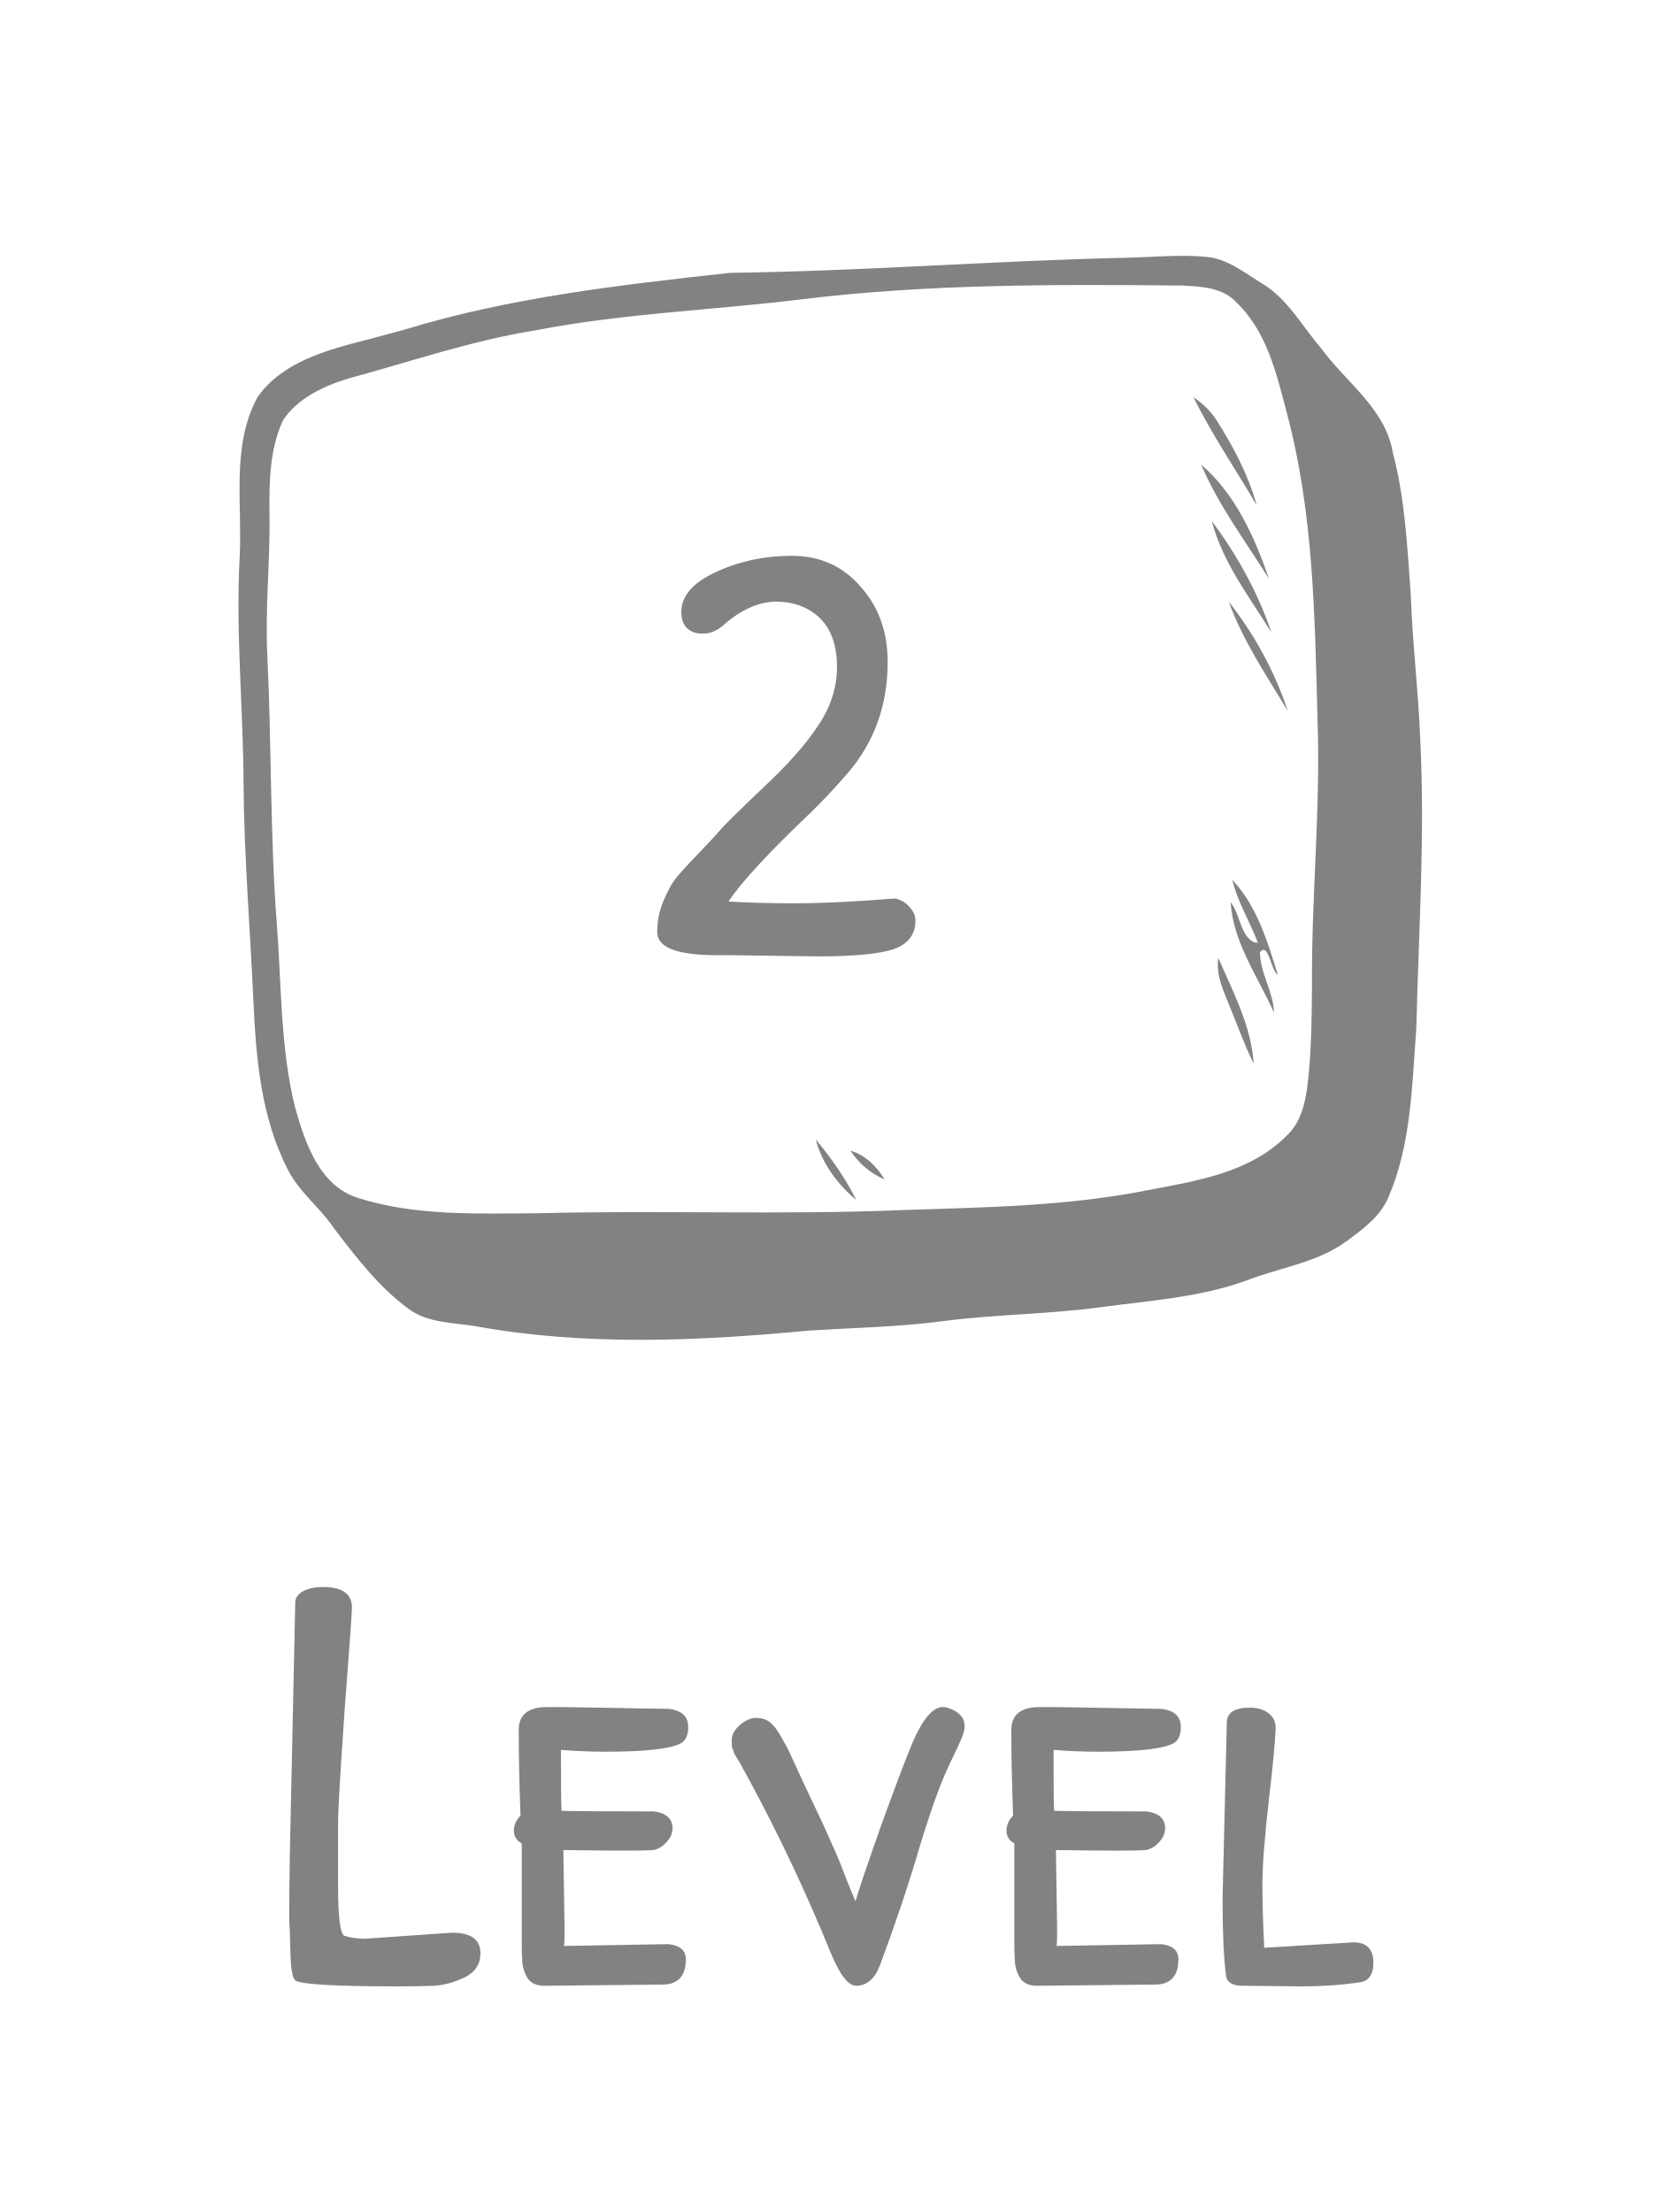
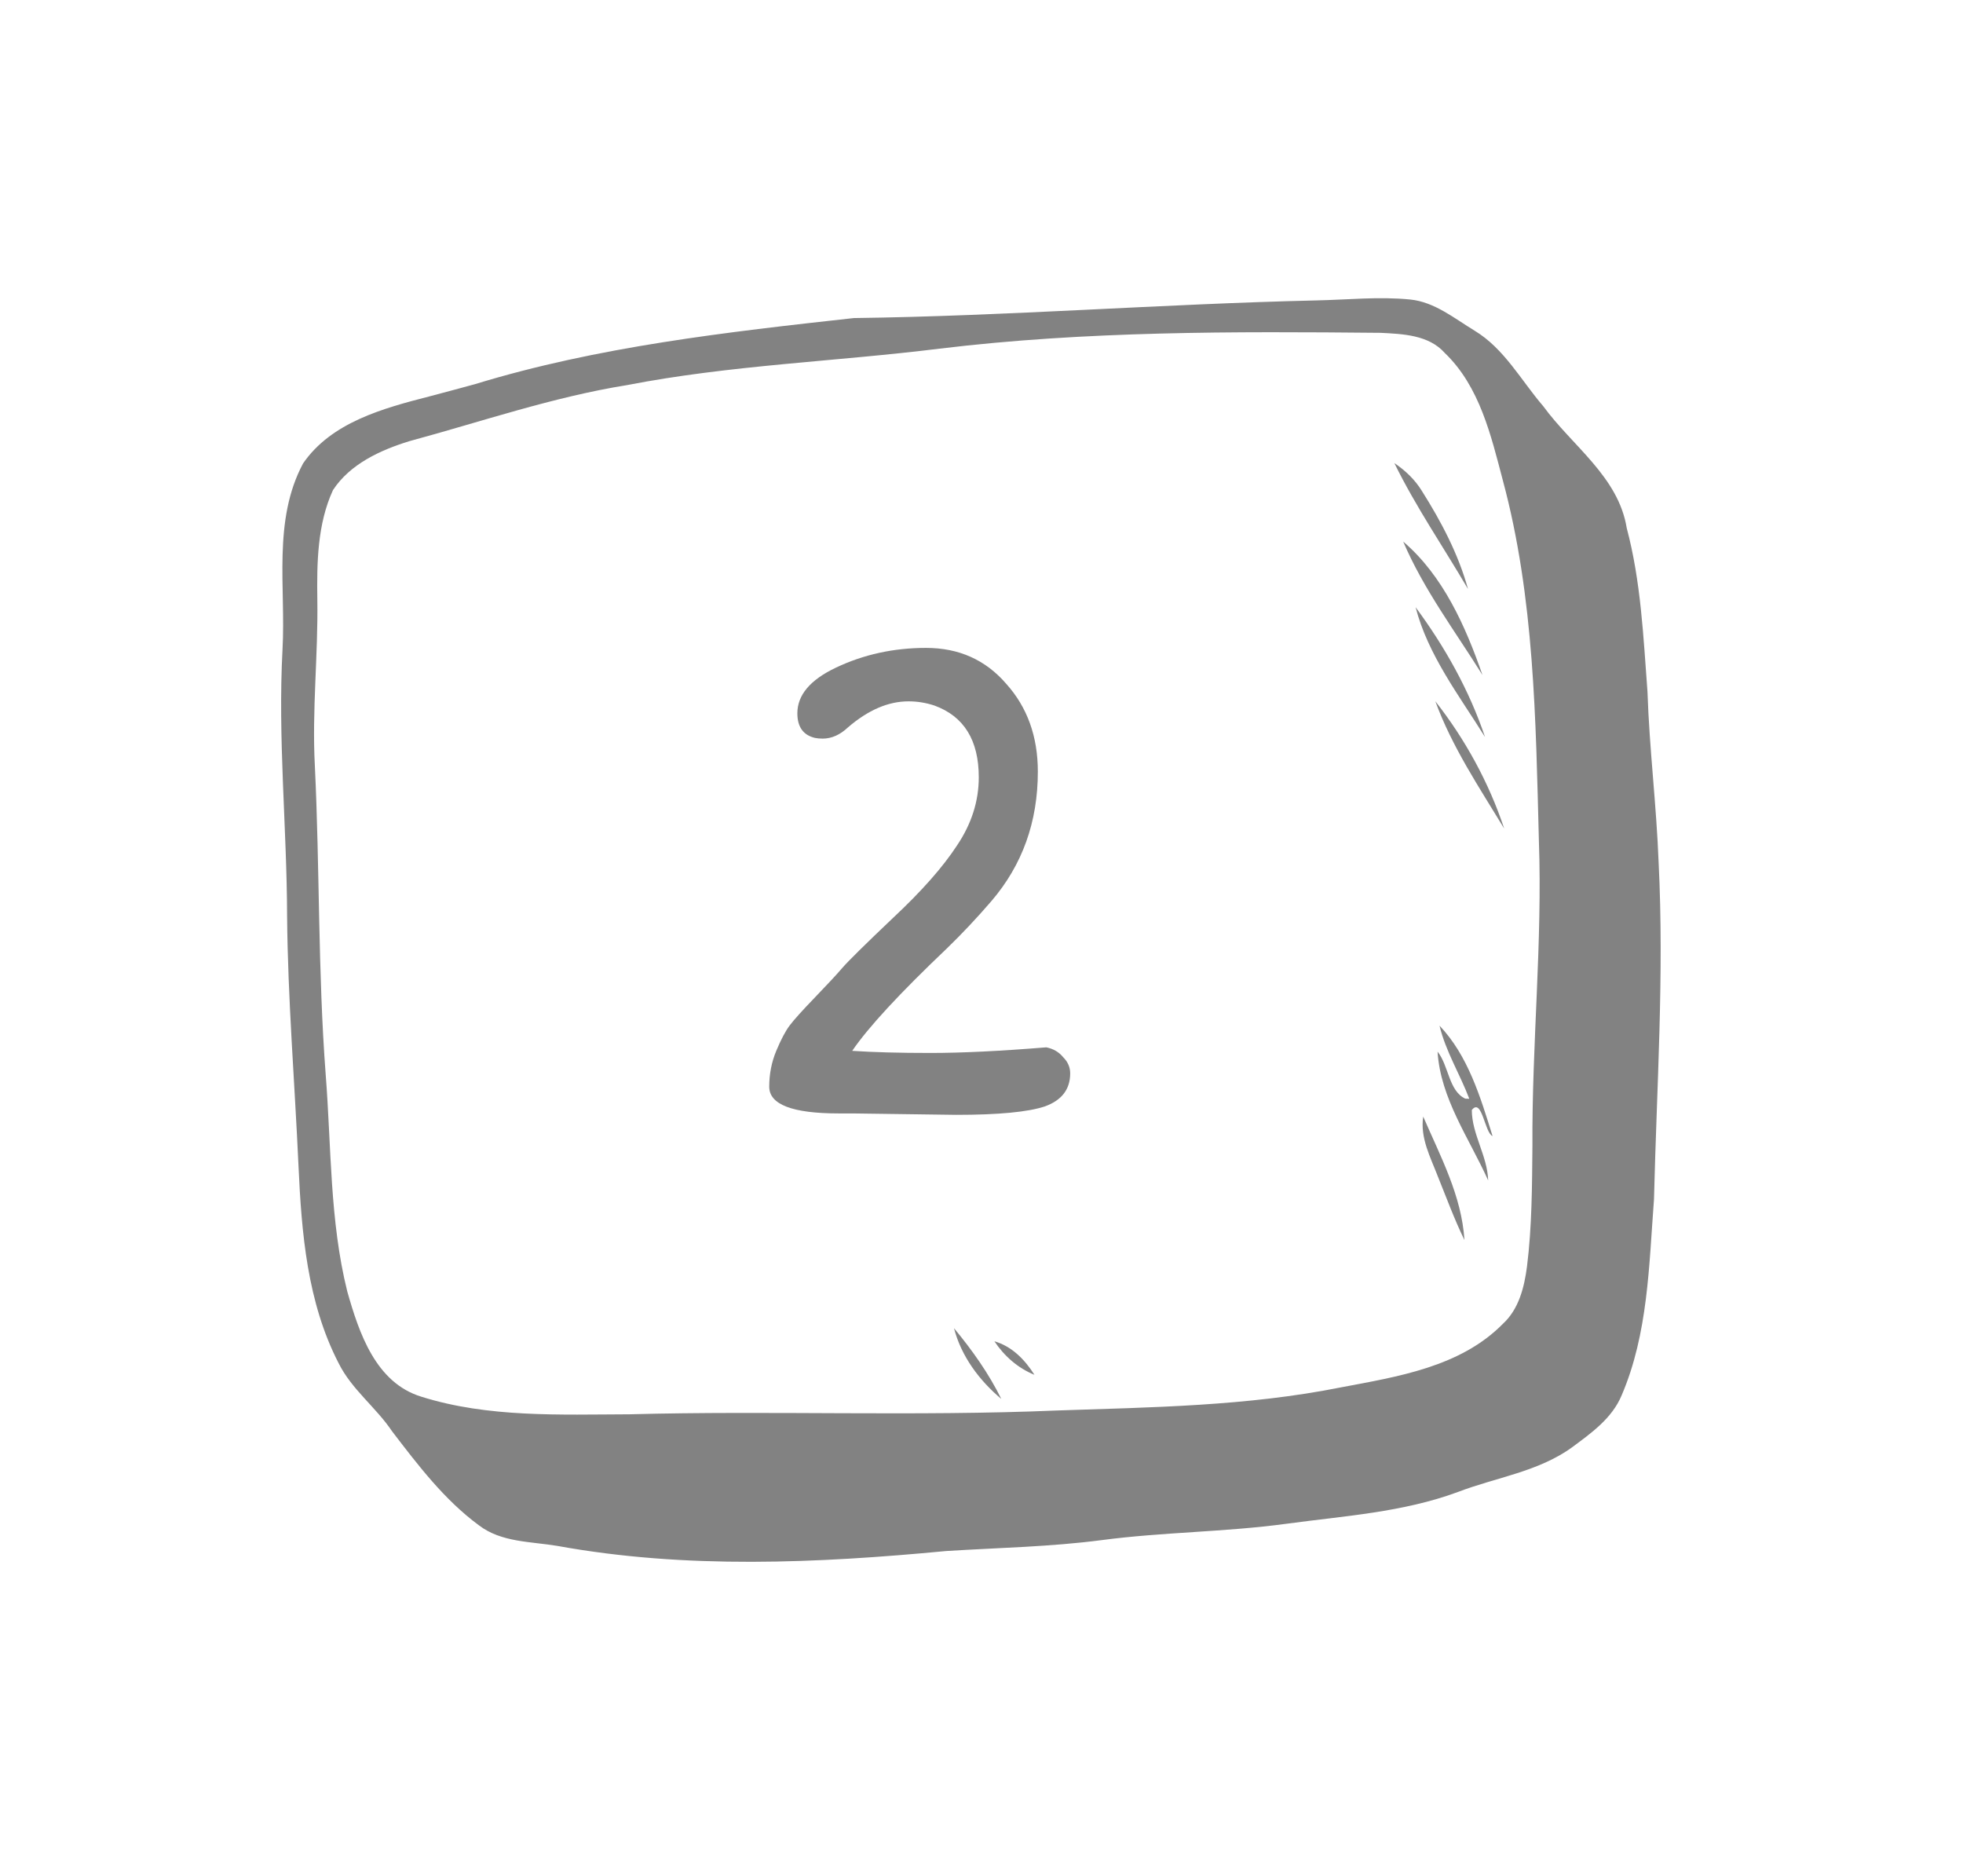
- <svg xmlns="http://www.w3.org/2000/svg" width="66" height="88" viewBox="0 0 66 88" fill="none">
-   <path d="M11.507 75.664L11.53 73.792L11.746 63.76C11.746 63.568 11.851 63.416 12.059 63.304C12.267 63.192 12.53 63.136 12.851 63.136C13.618 63.136 14.002 63.408 14.002 63.952C14.002 64.128 13.906 65.472 13.714 67.984C13.539 70.496 13.45 72 13.45 72.496C13.45 72.496 13.45 73.344 13.45 75.04C13.45 76.24 13.53 76.896 13.691 77.008C13.931 77.088 14.21 77.128 14.53 77.128L17.986 76.888C18.738 76.888 19.114 77.16 19.114 77.704C19.114 78.136 18.907 78.456 18.491 78.664C18.09 78.856 17.691 78.968 17.291 79C16.89 79.016 16.402 79.024 15.826 79.024C13.315 79.024 11.954 78.944 11.746 78.784C11.634 78.688 11.57 78.328 11.555 77.704C11.539 77.064 11.523 76.616 11.507 76.36C11.507 76.104 11.507 75.872 11.507 75.664ZM22.412 73.6L22.46 76.744C22.46 77.16 22.452 77.384 22.436 77.416L26.588 77.344C27.052 77.392 27.284 77.592 27.284 77.944C27.284 78.616 26.972 78.952 26.348 78.952L21.644 79C21.356 79 21.14 78.904 20.996 78.712C20.868 78.504 20.796 78.288 20.78 78.064C20.764 77.84 20.756 77.592 20.756 77.32V73.336C20.548 73.224 20.444 73.056 20.444 72.832C20.444 72.608 20.532 72.408 20.708 72.232C20.66 70.984 20.636 69.848 20.636 68.824C20.636 68.232 20.996 67.928 21.716 67.912C21.908 67.912 22.132 67.912 22.388 67.912L26.588 67.984H26.612C27.124 68.048 27.38 68.288 27.38 68.704C27.38 69.024 27.284 69.24 27.092 69.352C26.676 69.576 25.676 69.688 24.092 69.688C23.5 69.688 22.908 69.664 22.316 69.616C22.316 71.056 22.324 71.864 22.34 72.04C22.964 72.056 24.188 72.064 26.012 72.064C26.508 72.128 26.756 72.352 26.756 72.736C26.756 72.928 26.676 73.112 26.516 73.288C26.356 73.464 26.18 73.568 25.988 73.6C25.812 73.616 25.42 73.624 24.812 73.624C24.22 73.624 23.42 73.616 22.412 73.6ZM38.377 68.68C38.377 68.84 38.297 69.088 38.137 69.424L37.705 70.336C37.385 71.024 37.009 72.08 36.577 73.504C36.161 74.928 35.641 76.48 35.017 78.16C34.809 78.72 34.489 79 34.057 79C33.737 79 33.393 78.544 33.025 77.632C32.065 75.28 30.993 73.008 29.809 70.816C29.697 70.608 29.609 70.448 29.545 70.336C29.481 70.208 29.417 70.096 29.353 70C29.289 69.888 29.241 69.808 29.209 69.76C29.193 69.696 29.177 69.648 29.161 69.616C29.145 69.568 29.129 69.52 29.113 69.472C29.113 69.424 29.113 69.384 29.113 69.352V69.208C29.113 69.016 29.217 68.824 29.425 68.632C29.649 68.44 29.865 68.344 30.073 68.344C30.297 68.344 30.481 68.4 30.625 68.512C30.769 68.624 30.913 68.808 31.057 69.064C31.201 69.304 31.329 69.544 31.441 69.784C31.857 70.696 32.185 71.4 32.425 71.896C32.665 72.392 32.881 72.864 33.073 73.312C33.281 73.76 33.473 74.224 33.649 74.704C33.841 75.184 33.969 75.496 34.033 75.64C34.145 75.24 34.489 74.224 35.065 72.592C35.657 70.96 36.073 69.864 36.313 69.304C36.713 68.376 37.113 67.912 37.513 67.912C37.593 67.912 37.673 67.928 37.753 67.96C38.169 68.104 38.377 68.344 38.377 68.68ZM42.008 73.6L42.056 76.744C42.056 77.16 42.048 77.384 42.032 77.416L46.184 77.344C46.648 77.392 46.88 77.592 46.88 77.944C46.88 78.616 46.569 78.952 45.944 78.952L41.24 79C40.953 79 40.736 78.904 40.593 78.712C40.465 78.504 40.392 78.288 40.377 78.064C40.361 77.84 40.352 77.592 40.352 77.32V73.336C40.145 73.224 40.041 73.056 40.041 72.832C40.041 72.608 40.129 72.408 40.304 72.232C40.257 70.984 40.233 69.848 40.233 68.824C40.233 68.232 40.593 67.928 41.312 67.912C41.505 67.912 41.728 67.912 41.984 67.912L46.184 67.984H46.209C46.721 68.048 46.977 68.288 46.977 68.704C46.977 69.024 46.88 69.24 46.688 69.352C46.273 69.576 45.273 69.688 43.688 69.688C43.096 69.688 42.505 69.664 41.913 69.616C41.913 71.056 41.92 71.864 41.937 72.04C42.56 72.056 43.785 72.064 45.608 72.064C46.105 72.128 46.352 72.352 46.352 72.736C46.352 72.928 46.273 73.112 46.112 73.288C45.953 73.464 45.776 73.568 45.584 73.6C45.408 73.616 45.017 73.624 44.408 73.624C43.816 73.624 43.017 73.616 42.008 73.6ZM51.734 79.024L49.454 79C49.054 79 48.83 78.88 48.782 78.64C48.686 77.968 48.638 76.92 48.638 75.496L48.806 68.536C48.806 68.136 49.11 67.936 49.718 67.936C50.022 67.936 50.27 68.008 50.462 68.152C50.654 68.296 50.75 68.496 50.75 68.752C50.718 69.424 50.63 70.352 50.486 71.536C50.31 73.088 50.222 74.224 50.222 74.944C50.222 75.648 50.246 76.496 50.294 77.488L53.846 77.272C54.374 77.272 54.638 77.544 54.638 78.088C54.638 78.536 54.47 78.792 54.134 78.856C53.414 78.968 52.614 79.024 51.734 79.024Z" fill="#828282" />
-   <path d="M11.448 46.522C10.376 44.446 10.185 42.082 10.079 39.789C9.951 36.943 9.714 34.101 9.69 31.254C9.682 28.218 9.371 25.19 9.534 22.158C9.649 20.045 9.192 17.766 10.236 15.815C11.202 14.41 12.976 13.932 14.545 13.529C15.062 13.39 15.587 13.255 16.102 13.111C20.3 11.827 24.688 11.336 29.033 10.855C34.302 10.787 39.551 10.373 44.819 10.253C45.882 10.231 46.954 10.115 48.023 10.222C48.855 10.305 49.531 10.867 50.223 11.286C51.239 11.902 51.81 12.988 52.565 13.864C53.555 15.222 55.132 16.27 55.414 18.024C55.899 19.848 55.982 21.74 56.122 23.609C56.187 25.553 56.429 27.486 56.502 29.434C56.694 33.265 56.437 37.097 56.344 40.93C56.173 43.182 56.145 45.516 55.24 47.62C54.913 48.408 54.202 48.91 53.543 49.398C52.396 50.229 50.951 50.421 49.653 50.919C47.771 51.616 45.759 51.737 43.791 52.005C41.7 52.288 39.588 52.286 37.5 52.561C35.74 52.792 33.958 52.823 32.189 52.934C27.786 53.352 23.299 53.556 18.918 52.76C18.013 52.608 17 52.642 16.236 52.056C15.054 51.185 14.16 50.005 13.277 48.853C12.724 48.027 11.894 47.422 11.448 46.522ZM14.278 47.669C16.562 48.386 19.008 48.276 21.376 48.268C26.237 48.138 31.107 48.344 35.964 48.138C39.202 48.029 42.461 47.989 45.653 47.35C47.594 46.983 49.732 46.655 51.185 45.182C51.734 44.678 51.919 43.927 52.01 43.22C52.18 41.855 52.182 40.477 52.195 39.109C52.174 35.628 52.54 32.157 52.416 28.677C52.308 24.565 52.262 20.395 51.186 16.398C50.782 14.861 50.394 13.188 49.203 12.046C48.654 11.428 47.772 11.398 47.009 11.359C41.987 11.311 36.946 11.296 31.96 11.899C28.41 12.34 24.818 12.459 21.3 13.142C18.763 13.548 16.334 14.389 13.861 15.057C12.877 15.361 11.842 15.834 11.257 16.724C10.721 17.887 10.704 19.211 10.722 20.476C10.752 22.363 10.537 24.241 10.637 26.126C10.807 29.639 10.741 33.162 11.007 36.67C11.203 39.144 11.142 41.659 11.744 44.076C12.146 45.49 12.714 47.196 14.278 47.669Z" fill="#828282" />
-   <path d="M34.067 47.744C33.318 47.114 32.703 46.293 32.452 45.329C33.072 46.076 33.64 46.876 34.067 47.744Z" fill="#828282" />
-   <path d="M35.198 46.92C34.634 46.693 34.165 46.278 33.831 45.776C34.432 45.95 34.871 46.404 35.198 46.92Z" fill="#828282" />
-   <path d="M49.875 42.32C49.531 41.614 49.261 40.879 48.968 40.153C48.716 39.496 48.358 38.835 48.467 38.107C49.055 39.467 49.782 40.817 49.875 42.32Z" fill="#828282" />
-   <path d="M49.902 37.495L50.04 37.5C49.722 36.66 49.235 35.886 49.024 35.004C49.999 36.029 50.422 37.447 50.834 38.772C50.566 38.668 50.474 37.446 50.126 37.883C50.128 38.711 50.659 39.447 50.684 40.285C50.044 38.861 49.055 37.49 48.958 35.891C49.342 36.372 49.336 37.229 49.902 37.495Z" fill="#828282" />
-   <path d="M51.231 28.277C50.378 26.872 49.45 25.49 48.881 23.933C49.899 25.228 50.712 26.714 51.231 28.277Z" fill="#828282" />
-   <path d="M48.207 20.723C49.208 22.076 50.038 23.555 50.578 25.155C49.694 23.737 48.632 22.362 48.207 20.723Z" fill="#828282" />
-   <path d="M50.491 23.038C49.556 21.541 48.48 20.113 47.785 18.483C49.147 19.648 49.913 21.374 50.491 23.038Z" fill="#828282" />
-   <path d="M48.423 16.757C49.08 17.796 49.667 18.908 49.996 20.102C49.158 18.671 48.213 17.296 47.482 15.804C47.854 16.055 48.185 16.368 48.423 16.757Z" fill="#828282" />
-   <path d="M32.53 38.048L29.002 38C28.842 38 28.682 38 28.522 38C26.938 38 26.146 37.696 26.146 37.088C26.146 36.656 26.226 36.248 26.386 35.864C26.546 35.48 26.698 35.192 26.842 35C26.986 34.808 27.274 34.488 27.706 34.04C28.138 33.592 28.45 33.256 28.642 33.032C28.834 32.808 29.41 32.24 30.37 31.328C31.346 30.416 32.074 29.592 32.554 28.856C33.05 28.12 33.298 27.344 33.298 26.528C33.298 25.264 32.794 24.448 31.786 24.08C31.498 23.984 31.202 23.936 30.898 23.936C30.21 23.936 29.522 24.232 28.834 24.824C28.562 25.08 28.274 25.208 27.97 25.208C27.874 25.208 27.786 25.2 27.706 25.184C27.306 25.088 27.106 24.808 27.106 24.344C27.106 23.72 27.546 23.2 28.426 22.784C29.37 22.336 30.394 22.112 31.498 22.112C32.618 22.112 33.53 22.52 34.234 23.336C34.954 24.136 35.314 25.136 35.314 26.336C35.314 28.048 34.786 29.52 33.73 30.752C33.234 31.328 32.73 31.864 32.218 32.36C30.602 33.896 29.522 35.064 28.978 35.864C29.698 35.912 30.586 35.936 31.642 35.936C32.714 35.936 34.034 35.872 35.602 35.744C35.842 35.792 36.034 35.904 36.178 36.08C36.338 36.24 36.418 36.424 36.418 36.632C36.418 37.176 36.13 37.552 35.554 37.76C34.978 37.952 33.97 38.048 32.53 38.048Z" fill="#828282" />
+ <svg xmlns="http://www.w3.org/2000/svg" width="67" height="64" viewBox="0 0 67 64" fill="none">
+   <path d="M11.557 46.522C10.485 44.446 10.293 42.082 10.188 39.789C10.06 36.943 9.823 34.101 9.799 31.254C9.79 28.218 9.48 25.19 9.643 22.158C9.758 20.045 9.301 17.766 10.345 15.815C11.311 14.41 13.085 13.932 14.654 13.529C15.171 13.39 15.696 13.255 16.211 13.111C20.409 11.827 24.796 11.336 29.142 10.855C34.411 10.787 39.66 10.373 44.928 10.253C45.991 10.231 47.063 10.115 48.132 10.222C48.964 10.305 49.64 10.867 50.331 11.286C51.348 11.902 51.919 12.988 52.674 13.864C53.664 15.222 55.24 16.27 55.523 18.024C56.008 19.848 56.091 21.74 56.231 23.609C56.295 25.553 56.538 27.486 56.611 29.434C56.803 33.265 56.546 37.097 56.453 40.93C56.282 43.182 56.253 45.516 55.349 47.62C55.022 48.408 54.311 48.91 53.652 49.398C52.505 50.229 51.06 50.421 49.762 50.919C47.879 51.616 45.868 51.737 43.9 52.005C41.809 52.288 39.697 52.286 37.609 52.561C35.848 52.792 34.067 52.823 32.298 52.934C27.895 53.352 23.408 53.556 19.026 52.76C18.122 52.608 17.108 52.642 16.345 52.056C15.163 51.185 14.269 50.005 13.386 48.853C12.833 48.027 12.003 47.422 11.557 46.522ZM14.387 47.669C16.671 48.386 19.116 48.276 21.485 48.268C26.346 48.138 31.216 48.344 36.073 48.138C39.311 48.029 42.57 47.989 45.762 47.35C47.703 46.983 49.841 46.655 51.294 45.182C51.843 44.678 52.027 43.927 52.119 43.22C52.289 41.855 52.291 40.477 52.304 39.109C52.283 35.628 52.649 32.157 52.524 28.677C52.417 24.565 52.371 20.395 51.295 16.398C50.89 14.861 50.503 13.188 49.312 12.046C48.763 11.428 47.88 11.398 47.118 11.359C42.096 11.311 37.055 11.296 32.068 11.899C28.519 12.34 24.927 12.459 21.408 13.142C18.872 13.548 16.442 14.389 13.97 15.057C12.985 15.361 11.95 15.834 11.366 16.724C10.83 17.887 10.813 19.211 10.831 20.476C10.86 22.363 10.646 24.241 10.746 26.126C10.916 29.639 10.85 33.162 11.116 36.67C11.311 39.144 11.251 41.659 11.853 44.076C12.254 45.49 12.823 47.196 14.387 47.669Z" fill="#828282" />
+   <path d="M34.176 47.744C33.427 47.114 32.811 46.293 32.561 45.329C33.181 46.076 33.749 46.876 34.176 47.744Z" fill="#828282" />
+   <path d="M35.307 46.92C34.743 46.693 34.274 46.278 33.94 45.776C34.541 45.95 34.98 46.404 35.307 46.92Z" fill="#828282" />
+   <path d="M49.983 42.32C49.64 41.614 49.37 40.879 49.077 40.153C48.825 39.496 48.466 38.835 48.576 38.107C49.164 39.467 49.891 40.817 49.983 42.32Z" fill="#828282" />
+   <path d="M50.011 37.495L50.149 37.5C49.831 36.66 49.344 35.886 49.133 35.004C50.108 36.029 50.531 37.447 50.943 38.772C50.675 38.668 50.583 37.446 50.235 37.883C50.237 38.711 50.768 39.447 50.793 40.285C50.153 38.861 49.164 37.49 49.066 35.891C49.451 36.372 49.445 37.229 50.011 37.495Z" fill="#828282" />
+   <path d="M51.34 28.277C50.487 26.872 49.559 25.49 48.99 23.933C50.008 25.228 50.821 26.714 51.34 28.277Z" fill="#828282" />
+   <path d="M48.316 20.723C49.317 22.076 50.147 23.555 50.687 25.155C49.803 23.737 48.741 22.362 48.316 20.723Z" fill="#828282" />
+   <path d="M50.599 23.038C49.665 21.541 48.588 20.113 47.893 18.483C49.256 19.648 50.021 21.374 50.599 23.038Z" fill="#828282" />
+   <path d="M48.532 16.757C49.188 17.796 49.776 18.908 50.105 20.102C49.267 18.671 48.322 17.296 47.591 15.804C47.963 16.055 48.294 16.368 48.532 16.757Z" fill="#828282" />
+   <path d="M32.639 38.048L29.111 38C28.951 38 28.791 38 28.631 38C27.047 38 26.255 37.696 26.255 37.088C26.255 36.656 26.335 36.248 26.495 35.864C26.655 35.48 26.807 35.192 26.951 35C27.095 34.808 27.383 34.488 27.815 34.04C28.247 33.592 28.559 33.256 28.751 33.032C28.943 32.808 29.519 32.24 30.479 31.328C31.455 30.416 32.183 29.592 32.663 28.856C33.159 28.12 33.407 27.344 33.407 26.528C33.407 25.264 32.903 24.448 31.895 24.08C31.607 23.984 31.311 23.936 31.007 23.936C30.319 23.936 29.631 24.232 28.943 24.824C28.671 25.08 28.383 25.208 28.079 25.208C27.983 25.208 27.895 25.2 27.815 25.184C27.415 25.088 27.215 24.808 27.215 24.344C27.215 23.72 27.655 23.2 28.535 22.784C29.479 22.336 30.503 22.112 31.607 22.112C32.727 22.112 33.639 22.52 34.343 23.336C35.063 24.136 35.423 25.136 35.423 26.336C35.423 28.048 34.895 29.52 33.839 30.752C33.343 31.328 32.839 31.864 32.327 32.36C30.711 33.896 29.631 35.064 29.087 35.864C29.807 35.912 30.695 35.936 31.751 35.936C32.823 35.936 34.143 35.872 35.711 35.744C35.951 35.792 36.143 35.904 36.287 36.08C36.447 36.24 36.527 36.424 36.527 36.632C36.527 37.176 36.239 37.552 35.663 37.76C35.087 37.952 34.079 38.048 32.639 38.048Z" fill="#828282" />
</svg>
